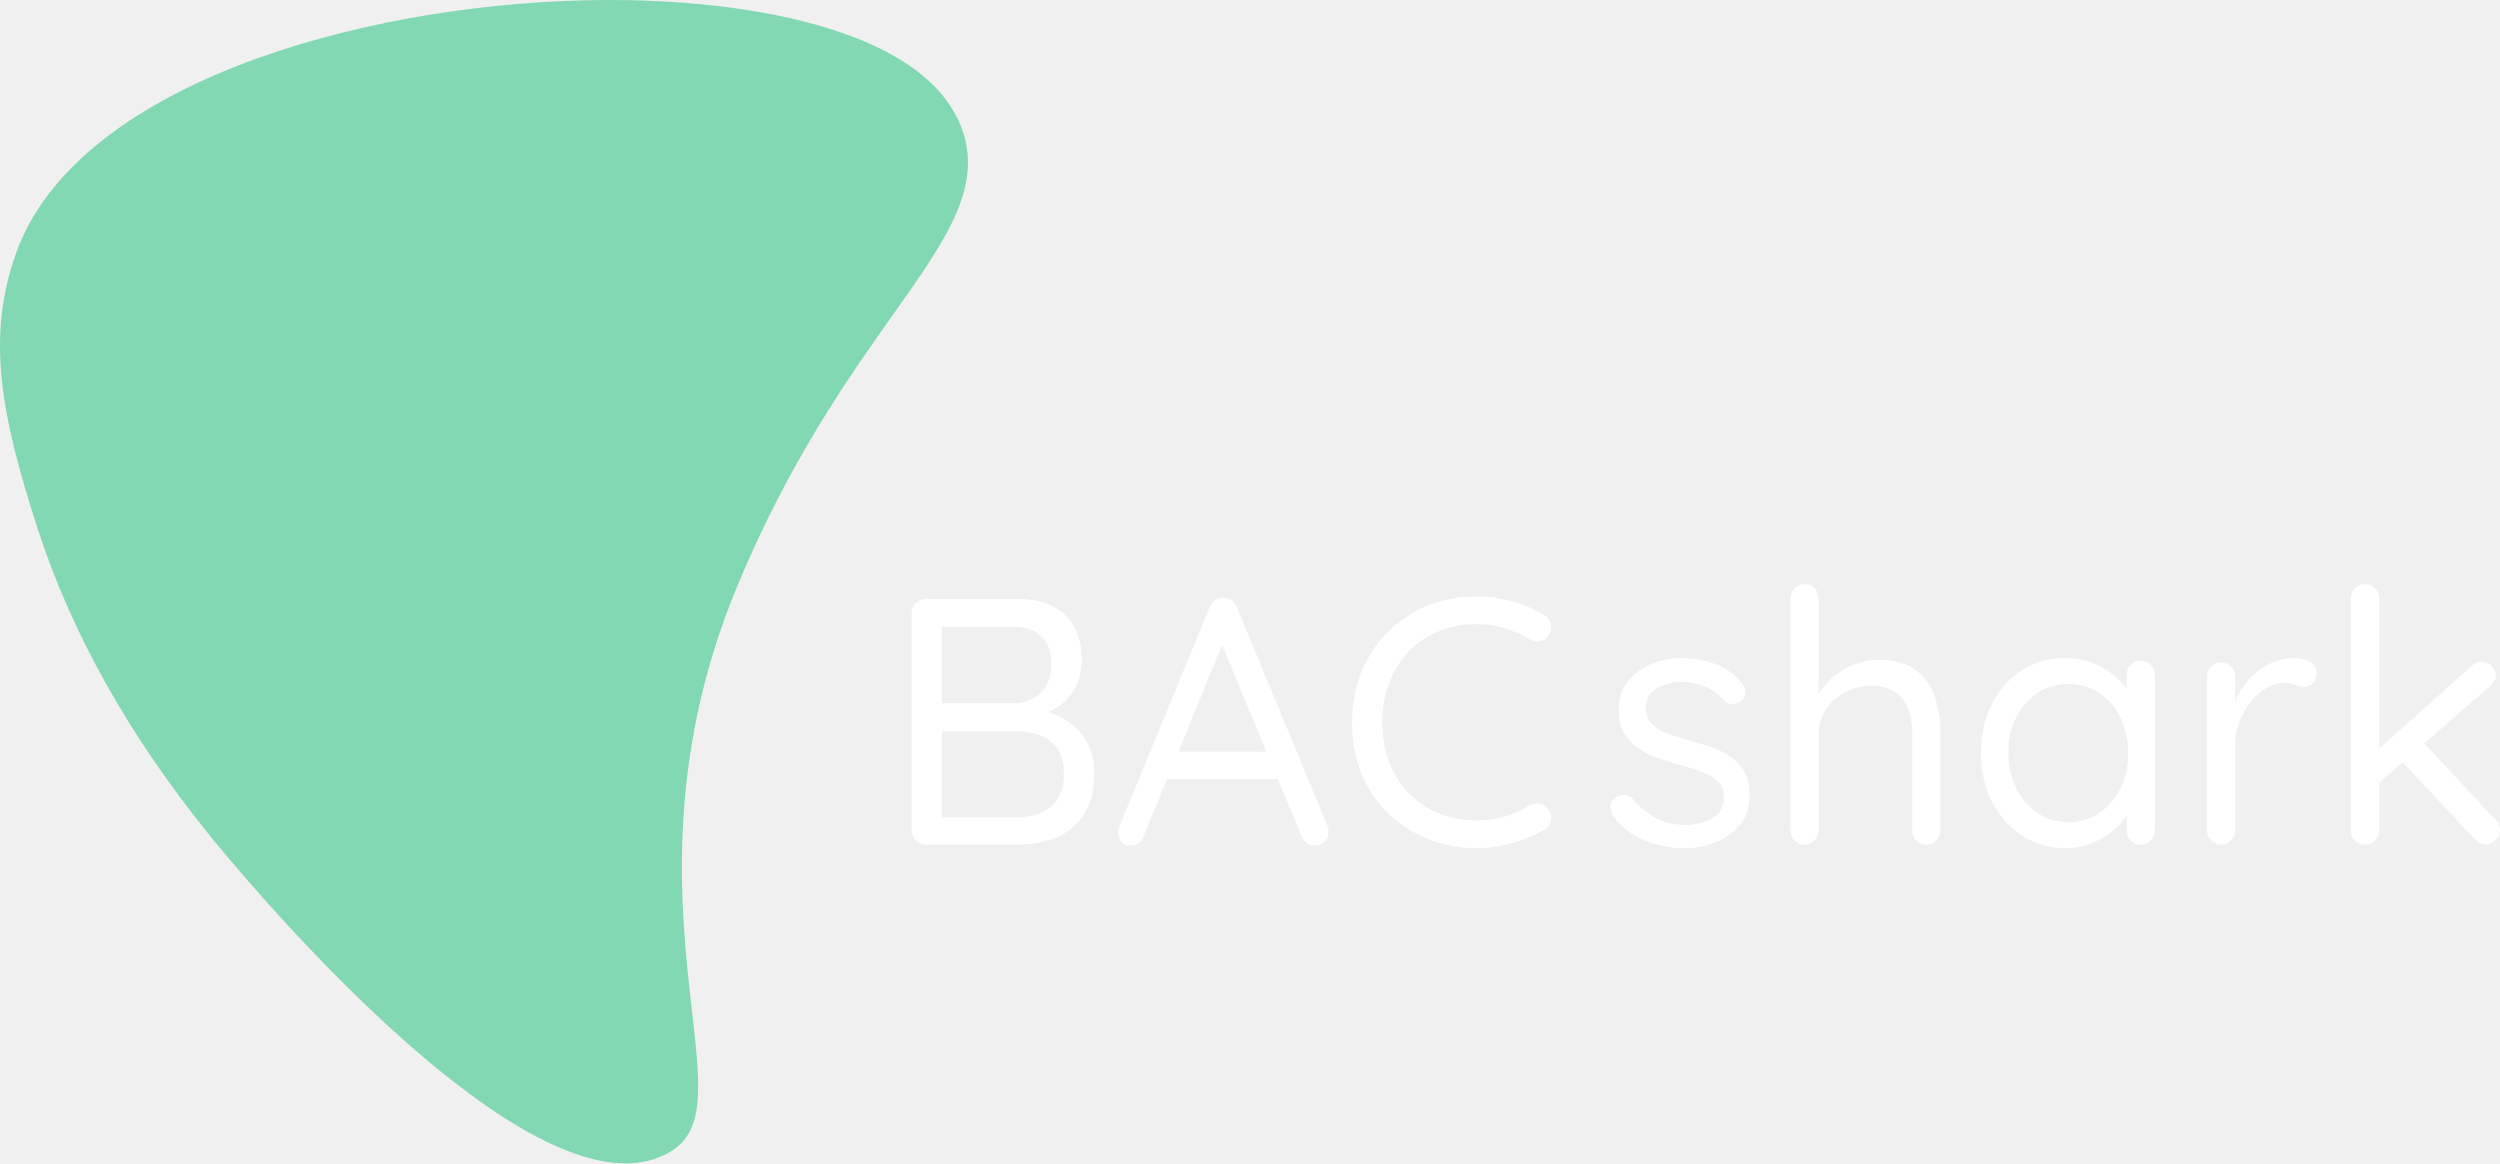
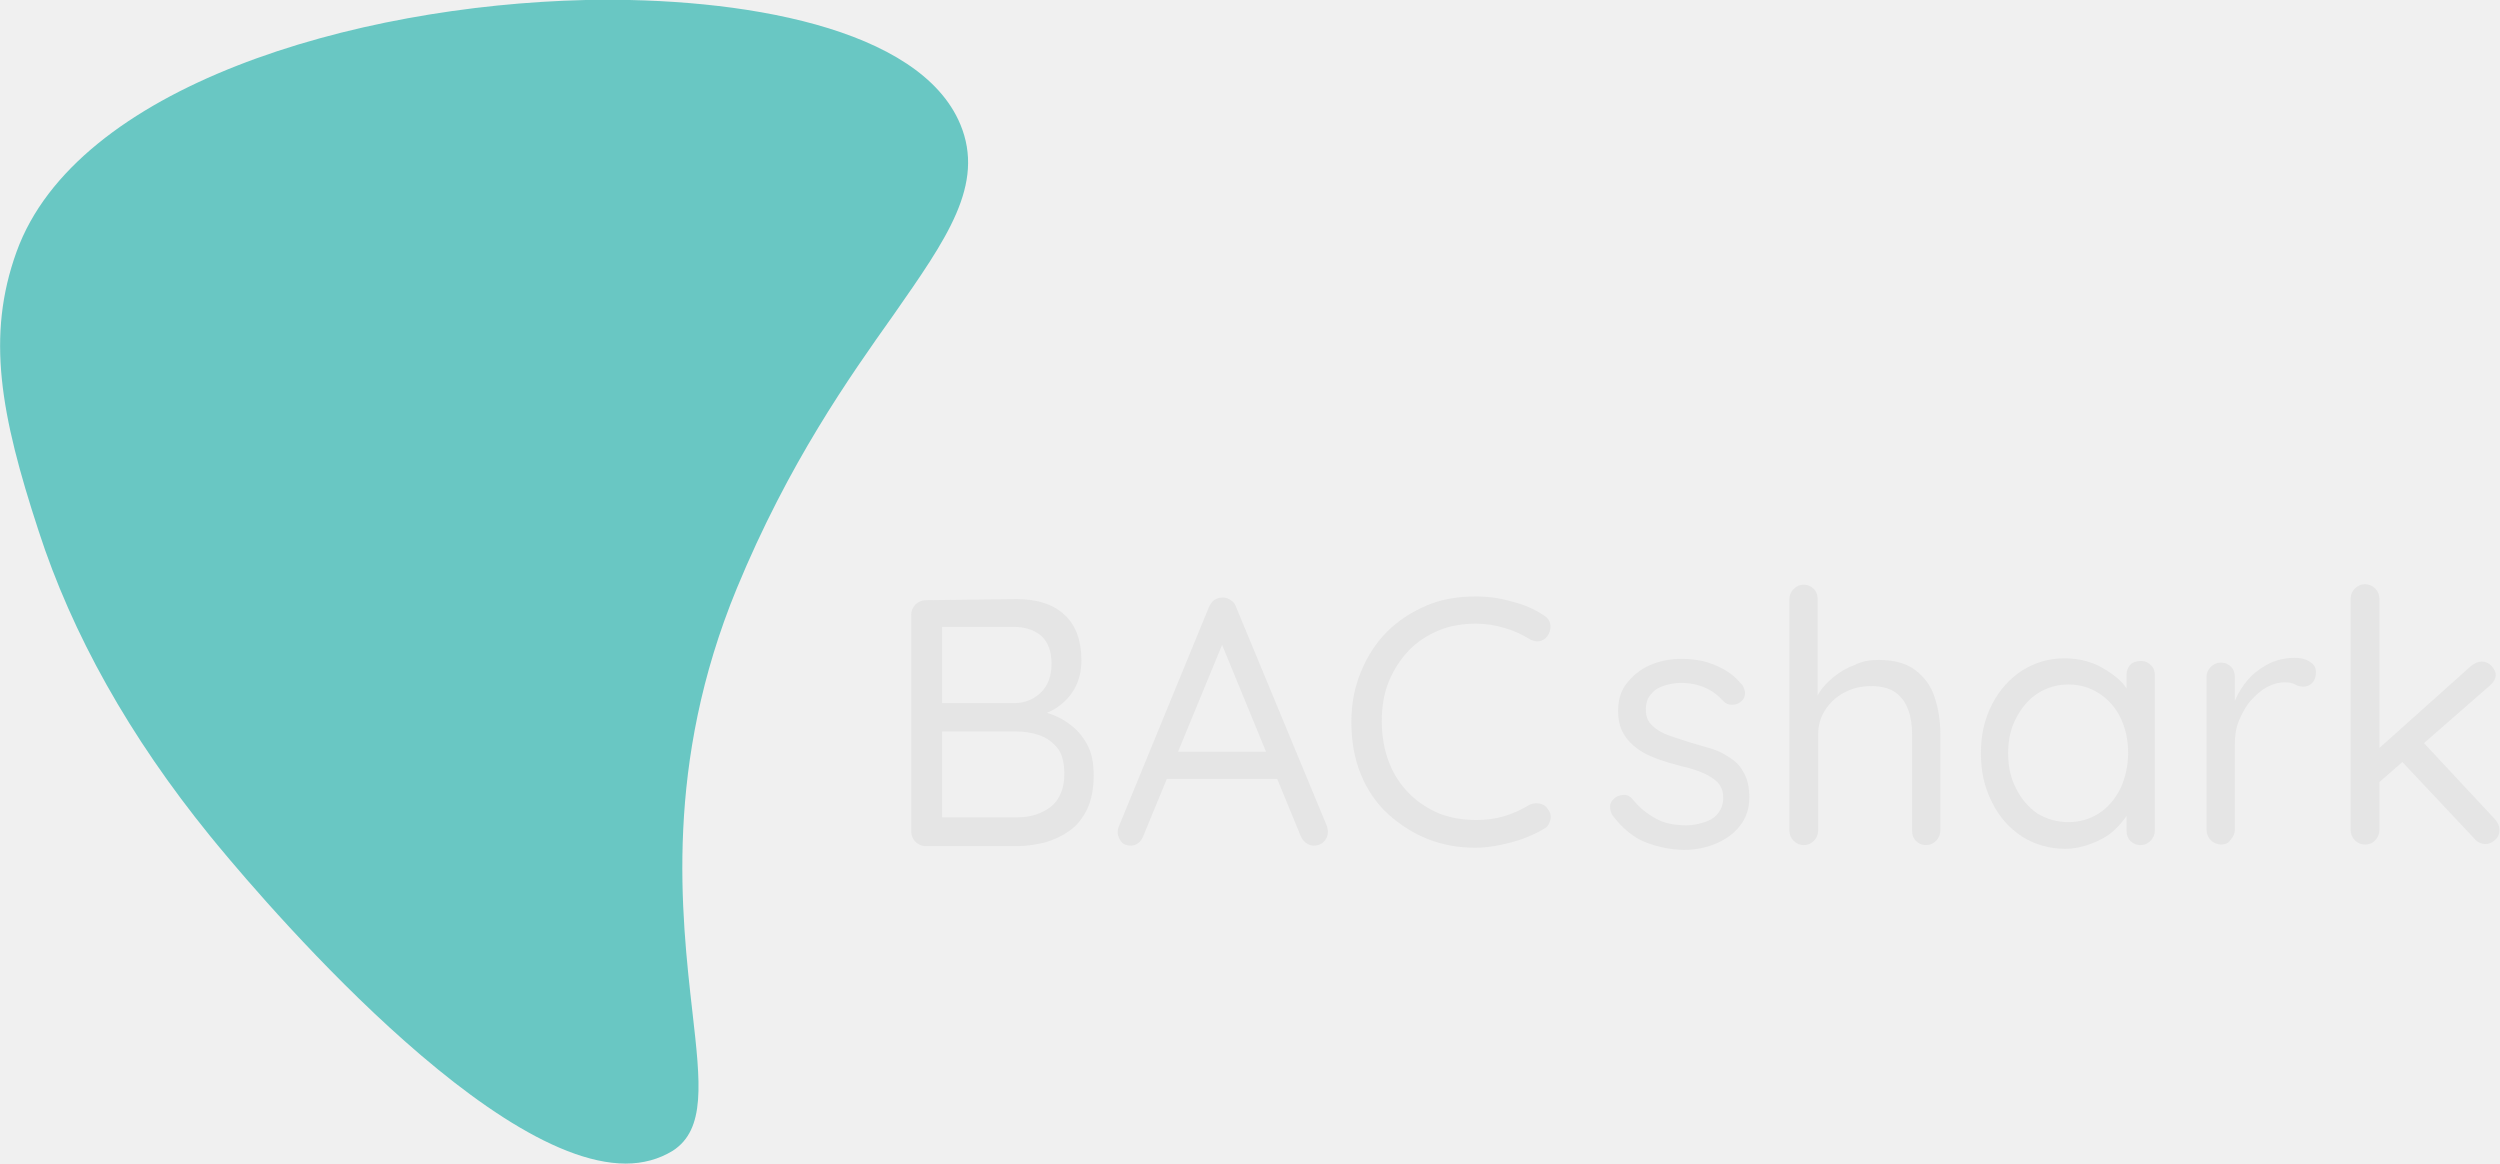
- <svg xmlns="http://www.w3.org/2000/svg" version="1.1" id="bacshark-logo-dark-solid" x="0px" y="0px" viewBox="0 0 468.571 218.052" enable-background="new 0 0 468.571 218.052" xml:space="preserve">
+ <svg xmlns="http://www.w3.org/2000/svg" version="1.1" id="bacshark-logo-dark-solid" x="0px" y="0px" viewBox="0 0 468.6 218.1" style="enable-background:new 0 0 468.6 218.1;" xml:space="preserve">
+   <style type="text/css">
+ 	.st0{fill:#E5E5E5;}
+ 	.st1{fill:#69C7C3;}
+ </style>
  <g>
    <g>
      <g>
-         <path fill="#FFFFFF" d="M190.649,112.255c3.904,0,6.898,0.998,8.982,2.994c2.083,1.996,3.125,4.814,3.125,8.455     c0,1.931-0.439,3.707-1.316,5.33c-0.878,1.623-2.161,2.917-3.85,3.882c-1.689,0.965-3.783,1.491-6.284,1.579l-0.066-1.843     c1.535,0,3.114,0.221,4.738,0.658c1.622,0.439,3.114,1.142,4.474,2.105c1.359,0.966,2.478,2.237,3.356,3.816     c0.877,1.579,1.316,3.532,1.316,5.856c0,2.5-0.417,4.606-1.25,6.316c-0.834,1.711-1.941,3.071-3.323,4.08     c-1.382,1.01-2.917,1.733-4.606,2.171c-1.689,0.439-3.411,0.658-5.165,0.658h-17.24c-0.747,0-1.382-0.263-1.908-0.789     s-0.79-1.162-0.79-1.908V114.95c0-0.745,0.263-1.382,0.79-1.908s1.162-0.789,1.908-0.789h17.109V112.255z M189.925,117.453     h-14.147l0.79-1.119v16.318l-0.724-0.855h14.147c1.93,0,3.586-0.625,4.968-1.875s2.073-3.081,2.073-5.494     c0-2.237-0.625-3.958-1.875-5.165C193.906,118.057,192.163,117.453,189.925,117.453z M190.386,137.062h-14.278l0.46-0.461v17.174     l-0.526-0.592h14.607c2.544,0,4.639-0.658,6.284-1.975c1.645-1.315,2.467-3.355,2.467-6.119c0-2.148-0.439-3.794-1.316-4.935     c-0.878-1.141-2.007-1.941-3.389-2.402C193.314,137.292,191.877,137.062,190.386,137.062z" />
-         <path fill="#FFFFFF" d="M229.8,119.098l-15.463,37.638c-0.176,0.526-0.483,0.954-0.921,1.283     c-0.439,0.329-0.899,0.493-1.381,0.493c-0.834,0-1.448-0.229-1.843-0.69s-0.615-0.997-0.658-1.612     c0-0.307,0.043-0.636,0.131-0.987l17.042-41.388c0.263-0.614,0.625-1.074,1.085-1.382c0.46-0.307,0.976-0.438,1.546-0.395     c0.569,0,1.085,0.154,1.546,0.46c0.46,0.308,0.778,0.747,0.954,1.316l16.976,40.993c0.132,0.352,0.198,0.702,0.198,1.053     c0,0.79-0.263,1.426-0.79,1.908c-0.526,0.483-1.119,0.724-1.777,0.724c-0.57,0-1.075-0.164-1.513-0.493     c-0.439-0.329-0.768-0.778-0.987-1.349l-15.66-37.638L229.8,119.098z M217.627,146.01l2.237-5.132h19.542l0.987,5.132H217.627z" />
-         <path fill="#FFFFFF" d="M289.348,115.281c0.746,0.396,1.185,0.987,1.316,1.776c0.132,0.79-0.065,1.536-0.592,2.237     c-0.396,0.526-0.9,0.823-1.514,0.889c-0.615,0.065-1.229-0.055-1.843-0.362c-1.447-0.877-3.005-1.567-4.672-2.072     c-1.667-0.504-3.421-0.757-5.264-0.757c-2.589,0-4.958,0.439-7.106,1.316c-2.149,0.878-4.014,2.139-5.593,3.783     s-2.808,3.586-3.685,5.823c-0.879,2.237-1.316,4.694-1.316,7.37c0,2.895,0.461,5.483,1.382,7.764s2.182,4.223,3.783,5.823     c1.601,1.603,3.465,2.819,5.593,3.652c2.128,0.834,4.442,1.25,6.942,1.25c1.798,0,3.53-0.24,5.198-0.724     c1.666-0.482,3.224-1.185,4.672-2.105c0.613-0.307,1.238-0.417,1.875-0.329c0.636,0.088,1.151,0.395,1.547,0.921     c0.569,0.702,0.777,1.438,0.625,2.204c-0.154,0.769-0.582,1.35-1.283,1.744c-1.098,0.658-2.348,1.25-3.751,1.776     c-1.404,0.526-2.862,0.944-4.376,1.25c-1.513,0.307-3.017,0.461-4.507,0.461c-3.158,0-6.142-0.549-8.949-1.645     c-2.808-1.097-5.297-2.665-7.468-4.705c-2.171-2.04-3.872-4.518-5.1-7.436c-1.229-2.917-1.842-6.218-1.842-9.902     c0-3.378,0.592-6.503,1.777-9.377c1.184-2.873,2.829-5.362,4.935-7.469c2.105-2.105,4.573-3.739,7.402-4.901     s5.911-1.744,9.245-1.744c2.28,0,4.496,0.296,6.646,0.889C285.576,113.274,287.549,114.142,289.348,115.281z" />
-         <path fill="#FFFFFF" d="M302.32,152.902c-0.353-0.571-0.518-1.177-0.495-1.814c0.021-0.638,0.385-1.198,1.089-1.684     c0.483-0.307,1.023-0.438,1.617-0.396c0.594,0.044,1.132,0.33,1.617,0.857c1.231,1.452,2.64,2.607,4.224,3.466     c1.584,0.857,3.52,1.287,5.809,1.287c1.012-0.044,2.056-0.22,3.135-0.528c1.077-0.308,1.979-0.847,2.706-1.617     c0.726-0.77,1.089-1.792,1.089-3.069c0-1.23-0.374-2.211-1.122-2.937c-0.749-0.727-1.728-1.32-2.938-1.782     s-2.497-0.868-3.86-1.221c-1.452-0.396-2.883-0.836-4.29-1.32c-1.409-0.483-2.673-1.11-3.795-1.881     c-1.122-0.77-2.024-1.737-2.706-2.904c-0.683-1.165-1.023-2.606-1.023-4.322c0-1.98,0.539-3.696,1.617-5.148     s2.519-2.574,4.323-3.366s3.805-1.188,6.006-1.188c1.231,0,2.519,0.144,3.861,0.429c1.342,0.287,2.65,0.771,3.927,1.452     c1.275,0.683,2.397,1.617,3.366,2.805c0.396,0.44,0.615,0.99,0.66,1.65c0.043,0.66-0.243,1.254-0.858,1.782     c-0.484,0.353-1.023,0.518-1.617,0.494c-0.594-0.021-1.089-0.23-1.485-0.627c-0.968-1.144-2.145-2.013-3.53-2.606     c-1.387-0.594-2.916-0.892-4.587-0.892c-1.013,0-2.024,0.165-3.036,0.495c-1.013,0.33-1.859,0.848-2.541,1.552     c-0.683,0.704-1.023,1.694-1.023,2.97c0.044,1.188,0.439,2.156,1.188,2.904c0.747,0.748,1.759,1.353,3.036,1.814     c1.275,0.462,2.683,0.914,4.224,1.354c1.407,0.353,2.761,0.759,4.059,1.221s2.476,1.067,3.531,1.814     c1.057,0.749,1.892,1.706,2.508,2.871c0.616,1.167,0.925,2.63,0.925,4.39c0,2.024-0.573,3.773-1.717,5.247     c-1.145,1.475-2.651,2.597-4.521,3.365c-1.871,0.77-3.884,1.155-6.039,1.155c-2.421,0-4.818-0.451-7.194-1.353     S304.036,155.146,302.32,152.902z" />
-         <path fill="#FFFFFF" d="M352.084,123.665c2.904,0,5.202,0.627,6.896,1.881c1.693,1.254,2.904,2.927,3.631,5.016     c0.726,2.091,1.089,4.412,1.089,6.963v18.084c0,0.749-0.254,1.387-0.759,1.914c-0.507,0.528-1.134,0.792-1.882,0.792     c-0.792,0-1.43-0.264-1.914-0.792c-0.484-0.527-0.726-1.165-0.726-1.914v-18.084c0-1.627-0.242-3.123-0.726-4.487     c-0.485-1.363-1.287-2.453-2.409-3.268c-1.122-0.813-2.651-1.221-4.587-1.221c-1.805,0-3.455,0.407-4.95,1.221     c-1.496,0.814-2.685,1.904-3.564,3.268c-0.88,1.364-1.319,2.86-1.319,4.487v18.084c0,0.749-0.254,1.387-0.76,1.914     c-0.506,0.528-1.133,0.792-1.881,0.792s-1.375-0.264-1.881-0.792c-0.506-0.527-0.759-1.165-0.759-1.914v-43.428     c0-0.748,0.253-1.386,0.759-1.914s1.133-0.792,1.881-0.792c0.792,0,1.43,0.264,1.914,0.792s0.727,1.166,0.727,1.914v19.668     l-1.32,1.452c0.22-1.144,0.703-2.299,1.452-3.465c0.747-1.166,1.693-2.211,2.838-3.135c1.144-0.925,2.419-1.661,3.828-2.212     C349.069,123.94,350.543,123.665,352.084,123.665z" />
-         <path fill="#FFFFFF" d="M401.253,123.862c0.792,0,1.43,0.254,1.914,0.76s0.727,1.133,0.727,1.881v29.105     c0,0.749-0.254,1.387-0.76,1.914c-0.506,0.528-1.133,0.792-1.881,0.792c-0.792,0-1.43-0.264-1.914-0.792     c-0.484-0.527-0.726-1.165-0.726-1.914v-6.27l1.254-0.132c0,1.013-0.33,2.079-0.99,3.2c-0.66,1.122-1.562,2.179-2.706,3.169     c-1.145,0.989-2.497,1.805-4.059,2.441c-1.562,0.638-3.224,0.957-4.983,0.957c-3.036,0-5.741-0.78-8.117-2.343     c-2.377-1.562-4.258-3.685-5.644-6.369c-1.386-2.684-2.079-5.742-2.079-9.174c0-3.476,0.693-6.545,2.079-9.207     s3.267-4.752,5.644-6.271c2.376-1.518,5.016-2.276,7.92-2.276c1.891,0,3.651,0.308,5.279,0.924s3.047,1.452,4.257,2.508     s2.156,2.223,2.839,3.498c0.682,1.276,1.022,2.553,1.022,3.828l-1.716-0.396v-7.193c0-0.748,0.241-1.375,0.726-1.881     S400.461,123.862,401.253,123.862z M387.657,154.091c2.199,0,4.146-0.571,5.841-1.716c1.693-1.144,3.014-2.695,3.96-4.653     c0.946-1.957,1.419-4.168,1.419-6.633c0-2.42-0.473-4.598-1.419-6.534c-0.946-1.936-2.267-3.476-3.96-4.62     c-1.694-1.144-3.642-1.716-5.841-1.716c-2.156,0-4.082,0.561-5.775,1.683c-1.694,1.122-3.025,2.651-3.992,4.587     c-0.969,1.938-1.452,4.137-1.452,6.601c0,2.465,0.483,4.676,1.452,6.633c0.967,1.958,2.298,3.51,3.992,4.653     C383.575,153.52,385.501,154.091,387.657,154.091z" />
-         <path fill="#FFFFFF" d="M416.3,158.314c-0.749,0-1.376-0.264-1.881-0.792c-0.507-0.527-0.76-1.165-0.76-1.914v-28.71     c0-0.792,0.253-1.44,0.76-1.946c0.505-0.506,1.132-0.76,1.881-0.76c0.792,0,1.429,0.254,1.914,0.76     c0.483,0.506,0.726,1.154,0.726,1.946v8.646l-0.792-1.386c0.265-1.364,0.736-2.695,1.419-3.993     c0.682-1.298,1.551-2.464,2.607-3.498c1.056-1.033,2.266-1.849,3.63-2.442c1.363-0.594,2.859-0.891,4.488-0.891     c0.967,0,1.858,0.23,2.673,0.692c0.813,0.462,1.221,1.112,1.221,1.947c0,0.924-0.242,1.617-0.726,2.079     c-0.485,0.462-1.035,0.693-1.65,0.693c-0.572,0-1.122-0.133-1.65-0.396c-0.527-0.264-1.188-0.396-1.979-0.396     c-1.101,0-2.189,0.308-3.267,0.924c-1.079,0.616-2.069,1.463-2.971,2.541s-1.628,2.31-2.178,3.695     c-0.551,1.387-0.825,2.871-0.825,4.455v16.038c0,0.749-0.254,1.387-0.759,1.914C417.674,158.051,417.048,158.314,416.3,158.314z" />
-         <path fill="#FFFFFF" d="M443.293,158.314c-0.792,0-1.441-0.264-1.946-0.792c-0.507-0.527-0.759-1.165-0.759-1.914V112.18     c0-0.748,0.252-1.386,0.759-1.914c0.505-0.528,1.154-0.792,1.946-0.792c0.748,0,1.375,0.264,1.882,0.792     c0.505,0.528,0.759,1.166,0.759,1.914v43.428c0,0.749-0.254,1.387-0.759,1.914C444.668,158.051,444.041,158.314,443.293,158.314z      M465.205,123.995c0.704,0,1.309,0.275,1.815,0.824c0.505,0.551,0.759,1.134,0.759,1.749c0,0.705-0.353,1.364-1.056,1.98     l-21.384,18.678l-0.198-6.204l18.149-16.235C463.862,124.259,464.501,123.995,465.205,123.995z M465.931,158.249     c-0.792,0-1.452-0.286-1.98-0.858l-14.058-14.981l3.96-3.631l13.926,14.916c0.528,0.572,0.792,1.232,0.792,1.98     c0,0.792-0.309,1.419-0.924,1.881C467.031,158.018,466.459,158.249,465.931,158.249z" />
+         <path class="st0" d="M190.6,112.3c3.9,0,6.9,1,9,3c2.1,2,3.1,4.8,3.1,8.5c0,1.9-0.4,3.7-1.3,5.3c-0.9,1.6-2.2,2.9-3.9,3.9     c-1.7,1-3.8,1.5-6.3,1.6l-0.1-1.8c1.5,0,3.1,0.2,4.7,0.7c1.6,0.4,3.1,1.1,4.5,2.1c1.4,1,2.5,2.2,3.4,3.8c0.9,1.6,1.3,3.5,1.3,5.9     c0,2.5-0.4,4.6-1.2,6.3c-0.8,1.7-1.9,3.1-3.3,4.1c-1.4,1-2.9,1.7-4.6,2.2c-1.7,0.4-3.4,0.7-5.2,0.7h-17.2c-0.7,0-1.4-0.3-1.9-0.8     s-0.8-1.2-0.8-1.9v-40.7c0-0.7,0.3-1.4,0.8-1.9s1.2-0.8,1.9-0.8L190.6,112.3L190.6,112.3z M189.9,117.5h-14.1l0.8-1.1v16.3     l-0.7-0.9H190c1.9,0,3.6-0.6,5-1.9s2.1-3.1,2.1-5.5c0-2.2-0.6-4-1.9-5.2C193.9,118.1,192.2,117.5,189.9,117.5z M190.4,137.1     h-14.3l0.5-0.5v17.2l-0.5-0.6h14.6c2.5,0,4.6-0.7,6.3-2c1.6-1.3,2.5-3.4,2.5-6.1c0-2.1-0.4-3.8-1.3-4.9c-0.9-1.1-2-1.9-3.4-2.4     C193.3,137.3,191.9,137.1,190.4,137.1z" />
+         <path class="st0" d="M229.8,119.1l-15.5,37.6c-0.2,0.5-0.5,1-0.9,1.3c-0.4,0.3-0.9,0.5-1.4,0.5c-0.8,0-1.4-0.2-1.8-0.7     s-0.6-1-0.7-1.6c0-0.3,0-0.6,0.1-1l17-41.4c0.3-0.6,0.6-1.1,1.1-1.4c0.5-0.3,1-0.4,1.5-0.4c0.6,0,1.1,0.2,1.5,0.5     c0.5,0.3,0.8,0.7,1,1.3l17,41c0.1,0.4,0.2,0.7,0.2,1.1c0,0.8-0.3,1.4-0.8,1.9c-0.5,0.5-1.1,0.7-1.8,0.7c-0.6,0-1.1-0.2-1.5-0.5     c-0.4-0.3-0.8-0.8-1-1.3L228.3,119L229.8,119.1z M217.6,146l2.2-5.1h19.5l1,5.1H217.6z" />
+         <path class="st0" d="M289.3,115.3c0.7,0.4,1.2,1,1.3,1.8c0.1,0.8-0.1,1.5-0.6,2.2c-0.4,0.5-0.9,0.8-1.5,0.9     c-0.6,0.1-1.2-0.1-1.8-0.4c-1.4-0.9-3-1.6-4.7-2.1c-1.7-0.5-3.4-0.8-5.3-0.8c-2.6,0-5,0.4-7.1,1.3c-2.1,0.9-4,2.1-5.6,3.8     s-2.8,3.6-3.7,5.8c-0.9,2.2-1.3,4.7-1.3,7.4c0,2.9,0.5,5.5,1.4,7.8s2.2,4.2,3.8,5.8c1.6,1.6,3.5,2.8,5.6,3.7     c2.1,0.8,4.4,1.2,6.9,1.2c1.8,0,3.5-0.2,5.2-0.7c1.7-0.5,3.2-1.2,4.7-2.1c0.6-0.3,1.2-0.4,1.9-0.3c0.6,0.1,1.2,0.4,1.5,0.9     c0.6,0.7,0.8,1.4,0.6,2.2c-0.2,0.8-0.6,1.4-1.3,1.7c-1.1,0.7-2.3,1.2-3.8,1.8c-1.4,0.5-2.9,0.9-4.4,1.2c-1.5,0.3-3,0.5-4.5,0.5     c-3.2,0-6.1-0.5-8.9-1.6c-2.8-1.1-5.3-2.7-7.5-4.7c-2.2-2-3.9-4.5-5.1-7.4c-1.2-2.9-1.8-6.2-1.8-9.9c0-3.4,0.6-6.5,1.8-9.4     c1.2-2.9,2.8-5.4,4.9-7.5c2.1-2.1,4.6-3.7,7.4-4.9s5.9-1.7,9.2-1.7c2.3,0,4.5,0.3,6.6,0.9C285.6,113.3,287.5,114.1,289.3,115.3z" />
+         <path class="st0" d="M302.3,152.9c-0.4-0.6-0.5-1.2-0.5-1.8c0-0.6,0.4-1.2,1.1-1.7c0.5-0.3,1-0.4,1.6-0.4c0.6,0,1.1,0.3,1.6,0.9     c1.2,1.5,2.6,2.6,4.2,3.5c1.6,0.9,3.5,1.3,5.8,1.3c1,0,2.1-0.2,3.1-0.5c1.1-0.3,2-0.8,2.7-1.6c0.7-0.8,1.1-1.8,1.1-3.1     c0-1.2-0.4-2.2-1.1-2.9c-0.7-0.7-1.7-1.3-2.9-1.8s-2.5-0.9-3.9-1.2c-1.5-0.4-2.9-0.8-4.3-1.3c-1.4-0.5-2.7-1.1-3.8-1.9     c-1.1-0.8-2-1.7-2.7-2.9c-0.7-1.2-1-2.6-1-4.3c0-2,0.5-3.7,1.6-5.1s2.5-2.6,4.3-3.4s3.8-1.2,6-1.2c1.2,0,2.5,0.1,3.9,0.4     c1.3,0.3,2.6,0.8,3.9,1.5c1.3,0.7,2.4,1.6,3.4,2.8c0.4,0.4,0.6,1,0.7,1.6c0,0.7-0.2,1.3-0.9,1.8c-0.5,0.4-1,0.5-1.6,0.5     c-0.6,0-1.1-0.2-1.5-0.6c-1-1.1-2.1-2-3.5-2.6c-1.4-0.6-2.9-0.9-4.6-0.9c-1,0-2,0.2-3,0.5c-1,0.3-1.9,0.8-2.5,1.6     c-0.7,0.7-1,1.7-1,3c0,1.2,0.4,2.2,1.2,2.9c0.7,0.7,1.8,1.4,3,1.8c1.3,0.5,2.7,0.9,4.2,1.4c1.4,0.4,2.8,0.8,4.1,1.2     s2.5,1.1,3.5,1.8c1.1,0.7,1.9,1.7,2.5,2.9c0.6,1.2,0.9,2.6,0.9,4.4c0,2-0.6,3.8-1.7,5.2c-1.1,1.5-2.7,2.6-4.5,3.4     c-1.9,0.8-3.9,1.2-6,1.2c-2.4,0-4.8-0.5-7.2-1.4S304,155.1,302.3,152.9z" />
+         <path class="st0" d="M352.1,123.7c2.9,0,5.2,0.6,6.9,1.9c1.7,1.3,2.9,2.9,3.6,5c0.7,2.1,1.1,4.4,1.1,7v18.1     c0,0.7-0.3,1.4-0.8,1.9c-0.5,0.5-1.1,0.8-1.9,0.8c-0.8,0-1.4-0.3-1.9-0.8c-0.5-0.5-0.7-1.2-0.7-1.9v-18.1c0-1.6-0.2-3.1-0.7-4.5     c-0.5-1.4-1.3-2.5-2.4-3.3c-1.1-0.8-2.7-1.2-4.6-1.2c-1.8,0-3.5,0.4-5,1.2c-1.5,0.8-2.7,1.9-3.6,3.3c-0.9,1.4-1.3,2.9-1.3,4.5     v18.1c0,0.7-0.3,1.4-0.8,1.9c-0.5,0.5-1.1,0.8-1.9,0.8s-1.4-0.3-1.9-0.8c-0.5-0.5-0.8-1.2-0.8-1.9v-43.4c0-0.7,0.3-1.4,0.8-1.9     s1.1-0.8,1.9-0.8c0.8,0,1.4,0.3,1.9,0.8s0.7,1.2,0.7,1.9v19.7l-1.3,1.5c0.2-1.1,0.7-2.3,1.5-3.5c0.7-1.2,1.7-2.2,2.8-3.1     c1.1-0.9,2.4-1.7,3.8-2.2C349.1,123.9,350.5,123.7,352.1,123.7z" />
+         <path class="st0" d="M401.3,123.9c0.8,0,1.4,0.3,1.9,0.8s0.7,1.1,0.7,1.9v29.1c0,0.7-0.3,1.4-0.8,1.9c-0.5,0.5-1.1,0.8-1.9,0.8     c-0.8,0-1.4-0.3-1.9-0.8c-0.5-0.5-0.7-1.2-0.7-1.9v-6.3l1.3-0.1c0,1-0.3,2.1-1,3.2c-0.7,1.1-1.6,2.2-2.7,3.2     c-1.1,1-2.5,1.8-4.1,2.4c-1.6,0.6-3.2,1-5,1c-3,0-5.7-0.8-8.1-2.3c-2.4-1.6-4.3-3.7-5.6-6.4c-1.4-2.7-2.1-5.7-2.1-9.2     c0-3.5,0.7-6.5,2.1-9.2s3.3-4.8,5.6-6.3c2.4-1.5,5-2.3,7.9-2.3c1.9,0,3.7,0.3,5.3,0.9s3,1.5,4.3,2.5s2.2,2.2,2.8,3.5     c0.7,1.3,1,2.6,1,3.8l-1.7-0.4v-7.2c0-0.7,0.2-1.4,0.7-1.9S400.5,123.9,401.3,123.9z M387.7,154.1c2.2,0,4.1-0.6,5.8-1.7     c1.7-1.1,3-2.7,4-4.7c0.9-2,1.4-4.2,1.4-6.6c0-2.4-0.5-4.6-1.4-6.5c-0.9-1.9-2.3-3.5-4-4.6c-1.7-1.1-3.6-1.7-5.8-1.7     c-2.2,0-4.1,0.6-5.8,1.7c-1.7,1.1-3,2.7-4,4.6c-1,1.9-1.5,4.1-1.5,6.6c0,2.5,0.5,4.7,1.5,6.6c1,2,2.3,3.5,4,4.7     C383.6,153.5,385.5,154.1,387.7,154.1z" />
+         <path class="st0" d="M416.3,158.3c-0.7,0-1.4-0.3-1.9-0.8c-0.5-0.5-0.8-1.2-0.8-1.9v-28.7c0-0.8,0.3-1.4,0.8-1.9     c0.5-0.5,1.1-0.8,1.9-0.8c0.8,0,1.4,0.3,1.9,0.8c0.5,0.5,0.7,1.2,0.7,1.9v8.6l-0.8-1.4c0.3-1.4,0.7-2.7,1.4-4     c0.7-1.3,1.6-2.5,2.6-3.5c1.1-1,2.3-1.8,3.6-2.4c1.4-0.6,2.9-0.9,4.5-0.9c1,0,1.9,0.2,2.7,0.7c0.8,0.5,1.2,1.1,1.2,1.9     c0,0.9-0.2,1.6-0.7,2.1c-0.5,0.5-1,0.7-1.6,0.7c-0.6,0-1.1-0.1-1.6-0.4c-0.5-0.3-1.2-0.4-2-0.4c-1.1,0-2.2,0.3-3.3,0.9     c-1.1,0.6-2.1,1.5-3,2.5s-1.6,2.3-2.2,3.7c-0.6,1.4-0.8,2.9-0.8,4.5v16c0,0.7-0.3,1.4-0.8,1.9C417.7,158.1,417,158.3,416.3,158.3     z" />
+         <path class="st0" d="M443.3,158.3c-0.8,0-1.4-0.3-1.9-0.8c-0.5-0.5-0.8-1.2-0.8-1.9v-43.4c0-0.7,0.3-1.4,0.8-1.9     c0.5-0.5,1.2-0.8,1.9-0.8c0.7,0,1.4,0.3,1.9,0.8c0.5,0.5,0.8,1.2,0.8,1.9v43.4c0,0.7-0.3,1.4-0.8,1.9     C444.7,158.1,444,158.3,443.3,158.3z M465.2,124c0.7,0,1.3,0.3,1.8,0.8c0.5,0.6,0.8,1.1,0.8,1.7c0,0.7-0.4,1.4-1.1,2l-21.4,18.7     l-0.2-6.2l18.1-16.2C463.9,124.3,464.5,124,465.2,124z M465.9,158.2c-0.8,0-1.5-0.3-2-0.9l-14.1-15l4-3.6l13.9,14.9     c0.5,0.6,0.8,1.2,0.8,2c0,0.8-0.3,1.4-0.9,1.9C467,158,466.5,158.2,465.9,158.2z" />
      </g>
    </g>
-     <path fill="#82D8B3" d="M179.956,23.299c-7.544-18.149-41.161-23.904-70.11-23.25C66.321,1.042,14.348,16.236,3.089,47.246   c-5.726,15.771-2.985,30.499,4.075,52.163c6.34,19.453,17.149,38.683,32.126,57.154c5.603,6.91,50.726,61.489,77.963,61.489   c3.209,0,6.17-0.758,8.79-2.44c6.183-3.974,5.186-12.706,3.676-25.924c-2.114-18.51-5.309-46.482,8.335-79.515   c9.708-23.504,21.101-39.587,29.419-51.329C177.446,44.767,184.651,34.596,179.956,23.299z" />
+     <path class="st1" d="M180,23.3C172.4,5.1,138.8-0.6,109.8,0C66.3,1,14.3,16.2,3.1,47.2c-5.7,15.8-3,30.5,4.1,52.2   c6.3,19.5,17.1,38.7,32.1,57.2c5.6,6.9,50.7,61.5,78,61.5c3.2,0,6.2-0.8,8.8-2.4c6.2-4,5.2-12.7,3.7-25.9   c-2.1-18.5-5.3-46.5,8.3-79.5c9.7-23.5,21.1-39.6,29.4-51.3C177.4,44.8,184.7,34.6,180,23.3z" />
  </g>
</svg>
